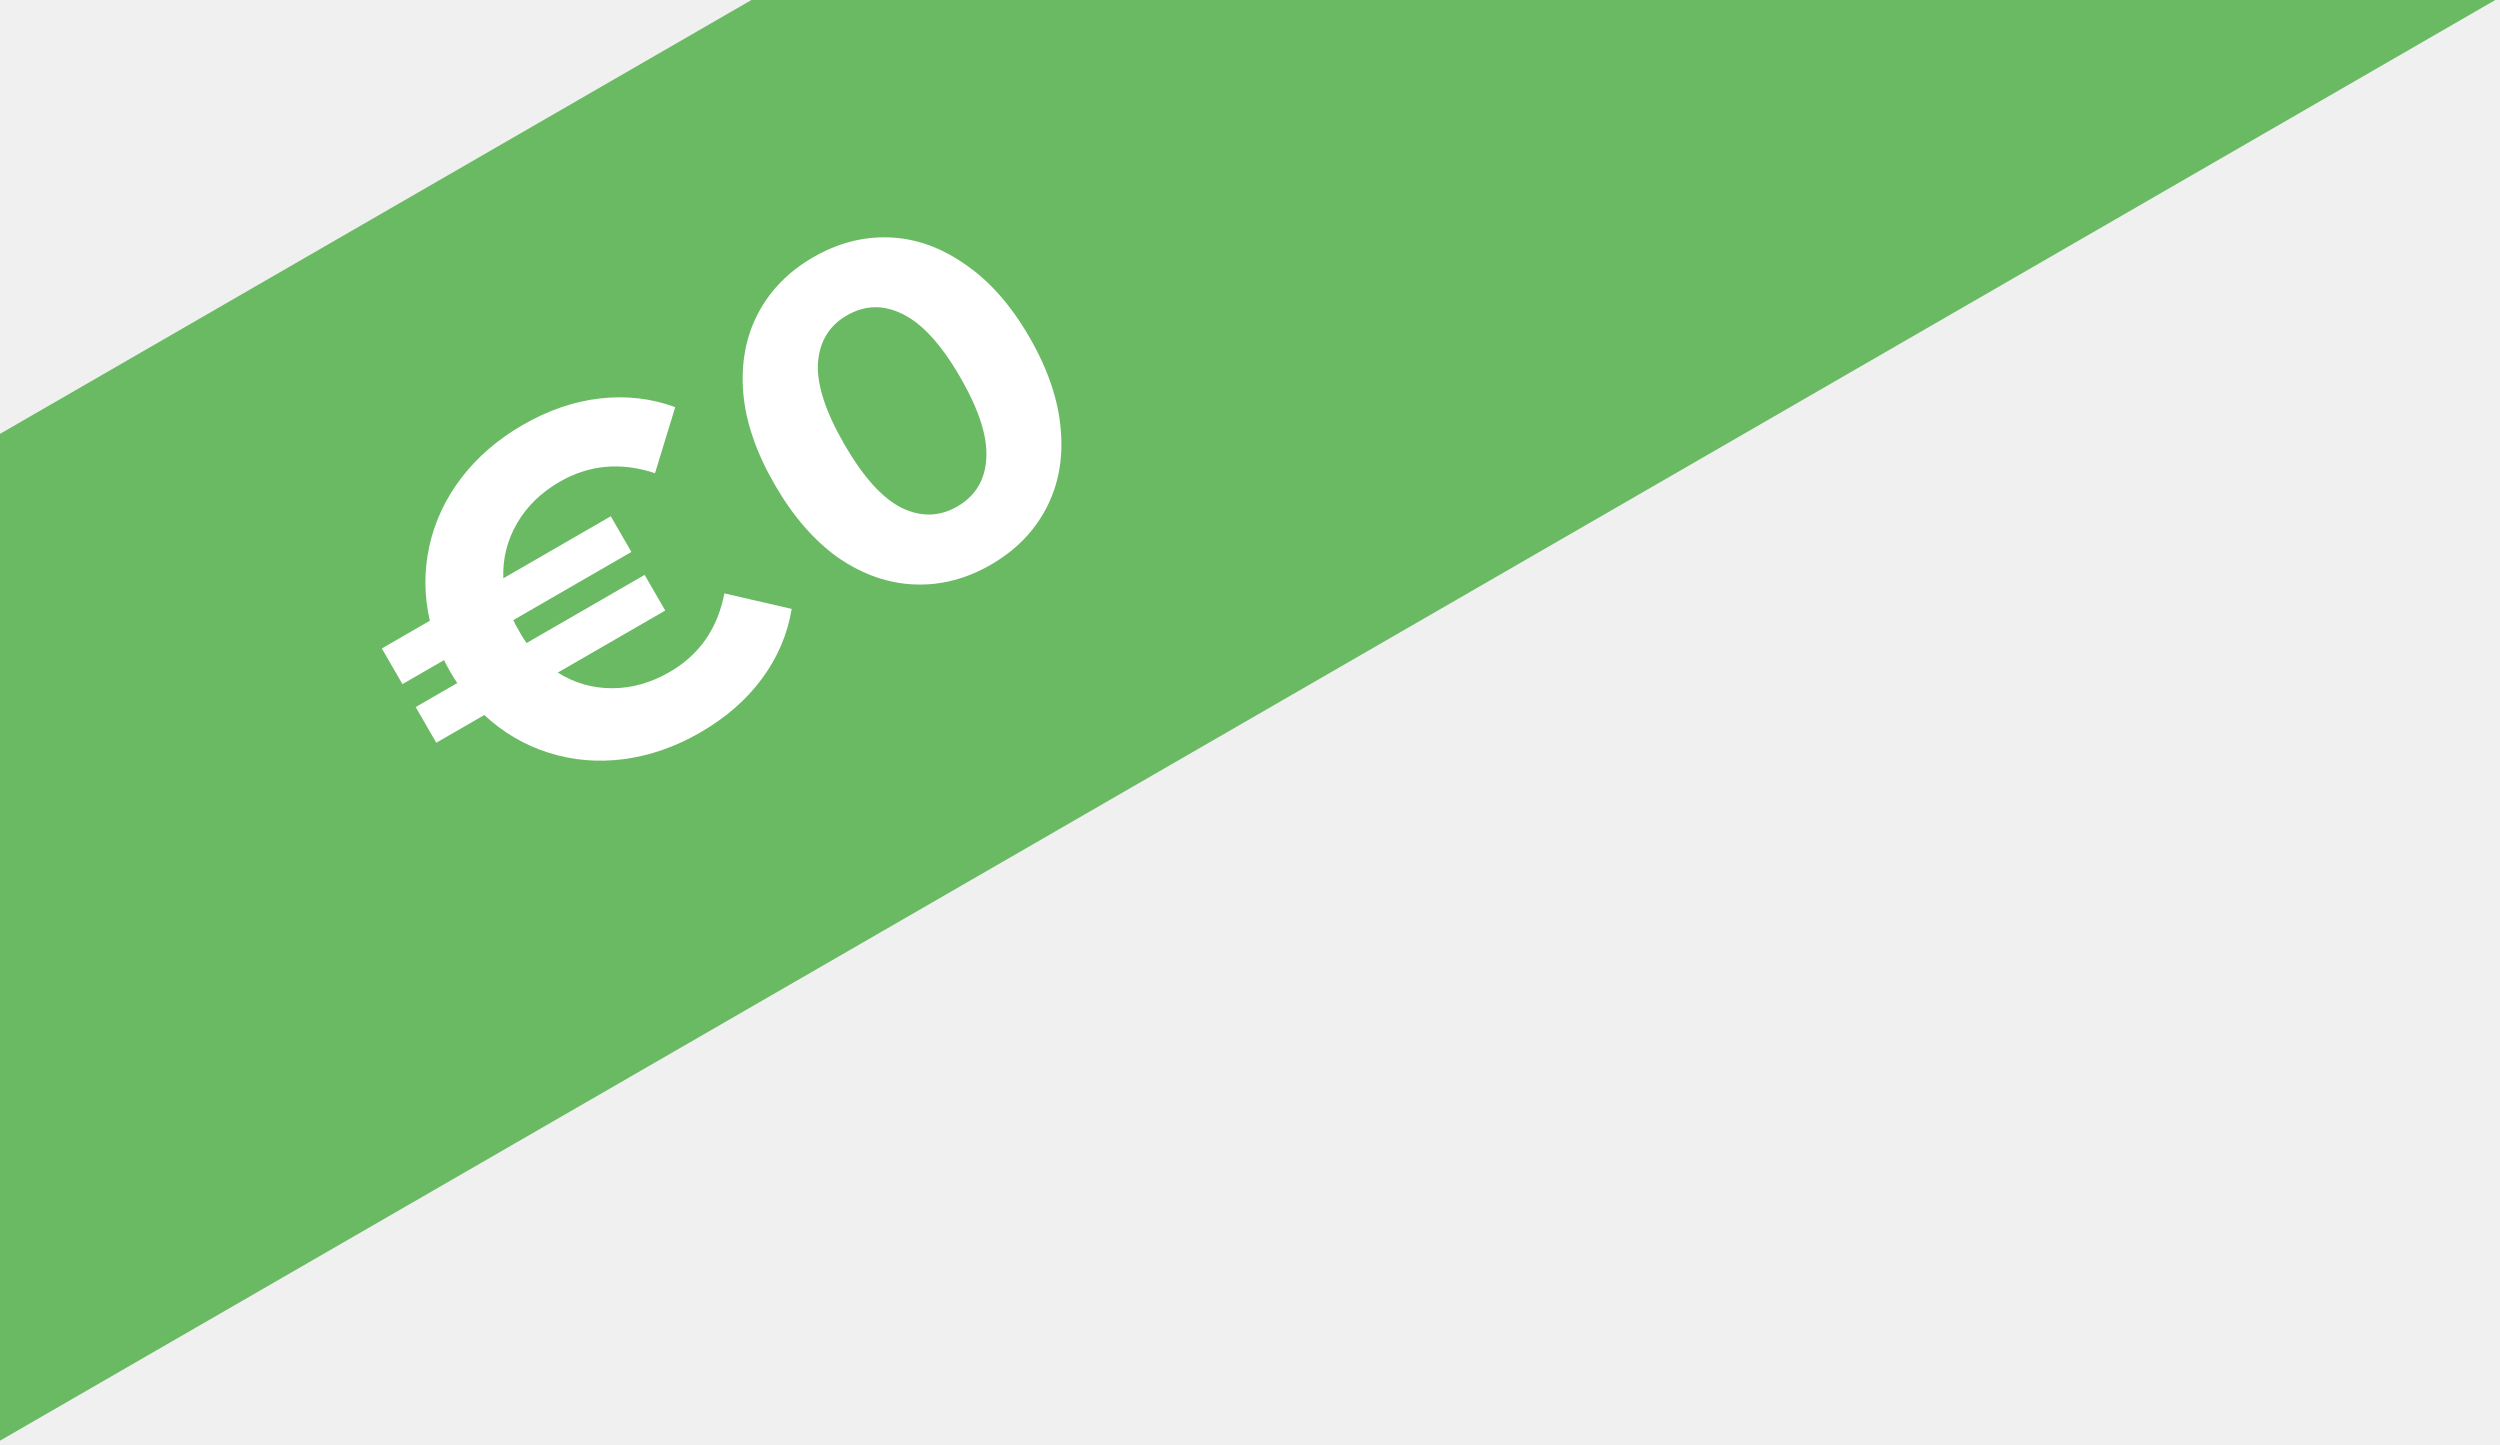
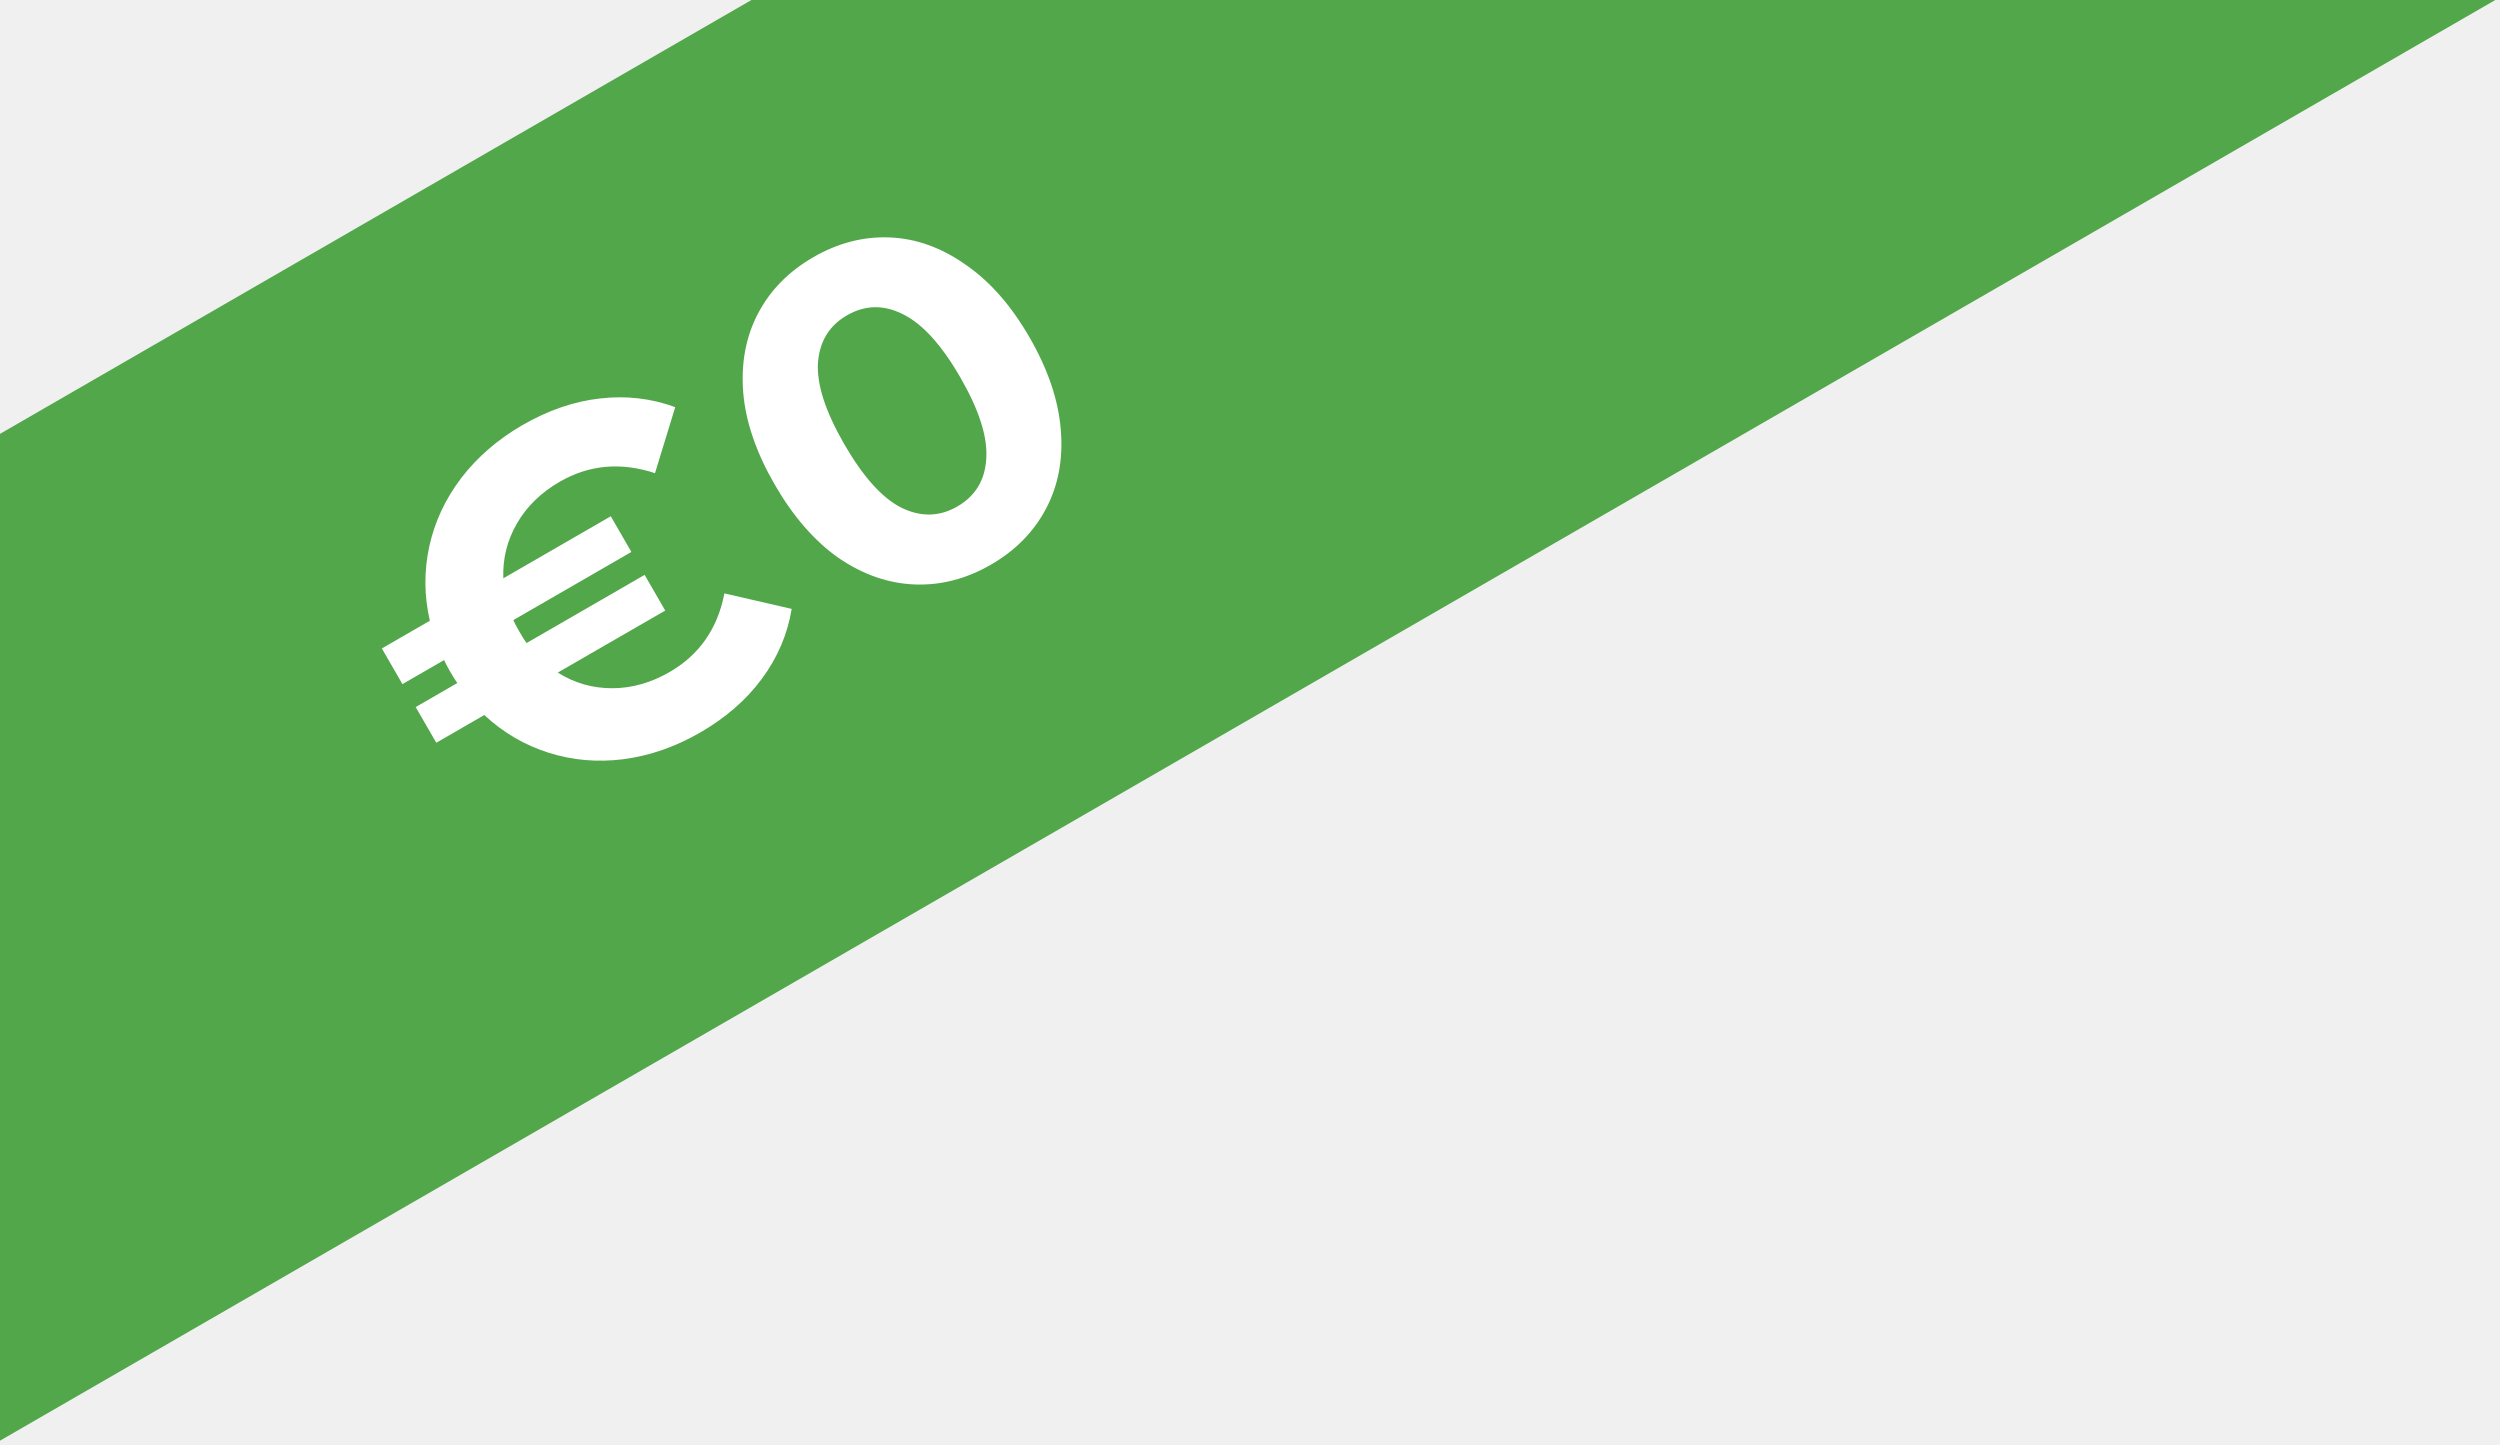
<svg xmlns="http://www.w3.org/2000/svg" width="367" height="212" viewBox="0 0 367 212" fill="none">
-   <rect x="-64.009" y="100.644" width="422.992" height="128" transform="rotate(-30 -64.0088 100.644)" fill="#6ABA63" />
+   <rect x="-64.009" y="100.644" width="422.992" height="128" transform="rotate(-30 -64.0088 100.644)" fill="#51A749" />
  <path d="M98.294 98.656C102.659 96.136 105.342 92.287 106.343 87.109L116.221 89.387C115.607 93.122 114.145 96.543 111.837 99.65C109.571 102.732 106.546 105.365 102.763 107.549C99.147 109.637 95.408 110.937 91.546 111.448C87.726 111.935 84.051 111.618 80.521 110.497C76.992 109.375 73.849 107.532 71.093 104.966L64.047 109.034L61.023 103.796L67.134 100.268C66.876 99.918 66.531 99.369 66.099 98.621C65.667 97.873 65.364 97.299 65.19 96.901L59.079 100.429L56.055 95.192L63.101 91.124C62.257 87.454 62.232 83.81 63.025 80.193C63.819 76.575 65.382 73.234 67.714 70.17C70.088 67.081 73.083 64.493 76.699 62.405C80.482 60.221 84.275 58.918 88.077 58.496C91.921 58.05 95.603 58.474 99.121 59.769L96.155 69.463C91.152 67.806 86.489 68.226 82.166 70.722C79.423 72.306 77.33 74.345 75.888 76.84C74.447 79.335 73.78 82.02 73.888 84.896L89.664 75.788L92.688 81.025L75.353 91.033C75.528 91.431 75.831 92.005 76.263 92.753C76.695 93.501 77.04 94.05 77.297 94.4L94.632 84.392L97.656 89.63L81.88 98.738C84.316 100.269 86.975 101.034 89.856 101.033C92.738 101.033 95.551 100.24 98.294 98.656ZM145.461 82.898C141.844 84.986 138.106 85.952 134.248 85.796C130.389 85.641 126.677 84.348 123.112 81.917C119.564 79.42 116.434 75.823 113.722 71.126C111.01 66.428 109.472 61.94 109.108 57.661C108.761 53.316 109.485 49.434 111.28 46.015C113.074 42.595 115.78 39.842 119.397 37.754C123.013 35.666 126.751 34.699 130.609 34.855C134.468 35.01 138.171 36.336 141.719 38.833C145.284 41.264 148.423 44.828 151.135 49.526C153.847 54.223 155.376 58.744 155.723 63.089C156.087 67.368 155.372 71.217 153.577 74.636C151.783 78.056 149.077 80.81 145.461 82.898ZM140.529 74.355C143.189 72.819 144.607 70.476 144.784 67.326C145.002 64.151 143.731 60.174 140.971 55.394C138.211 50.613 135.402 47.524 132.544 46.125C129.727 44.703 126.989 44.76 124.329 46.296C121.71 47.808 120.291 50.151 120.073 53.325C119.897 56.476 121.188 60.441 123.948 65.222C126.708 70.002 129.497 73.103 132.313 74.526C135.171 75.924 137.91 75.867 140.529 74.355Z" fill="white" />
</svg>
